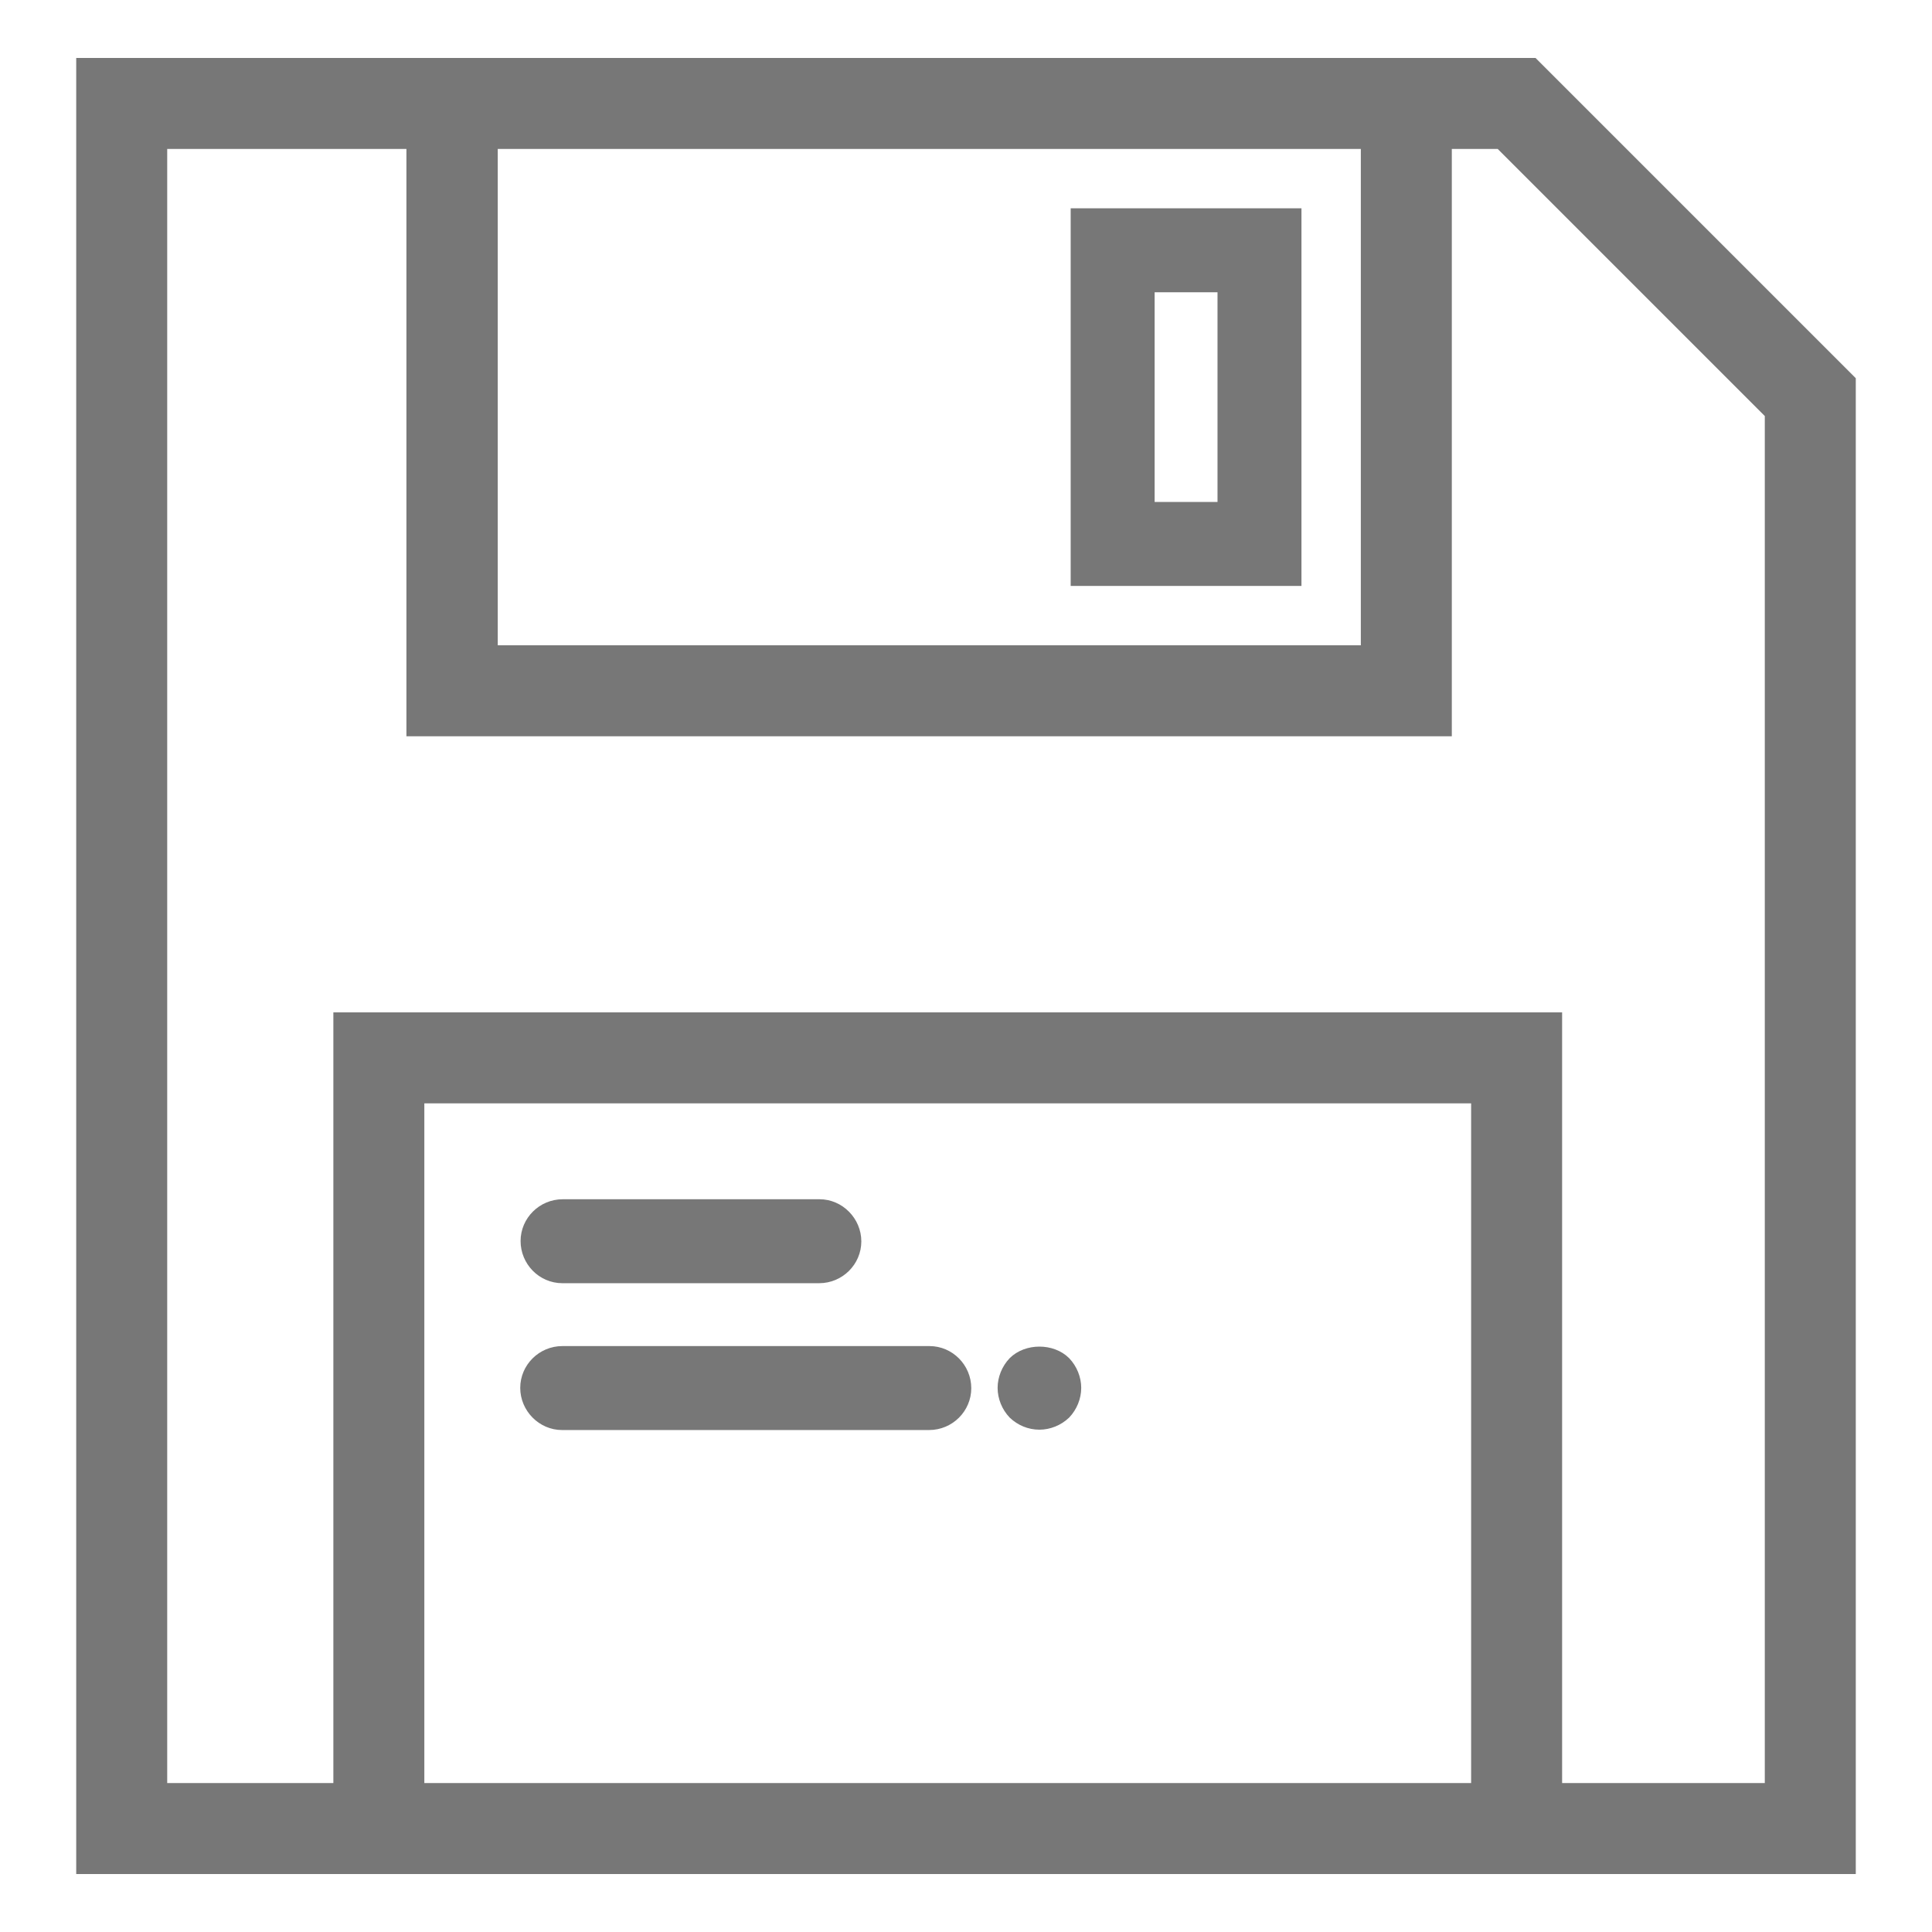
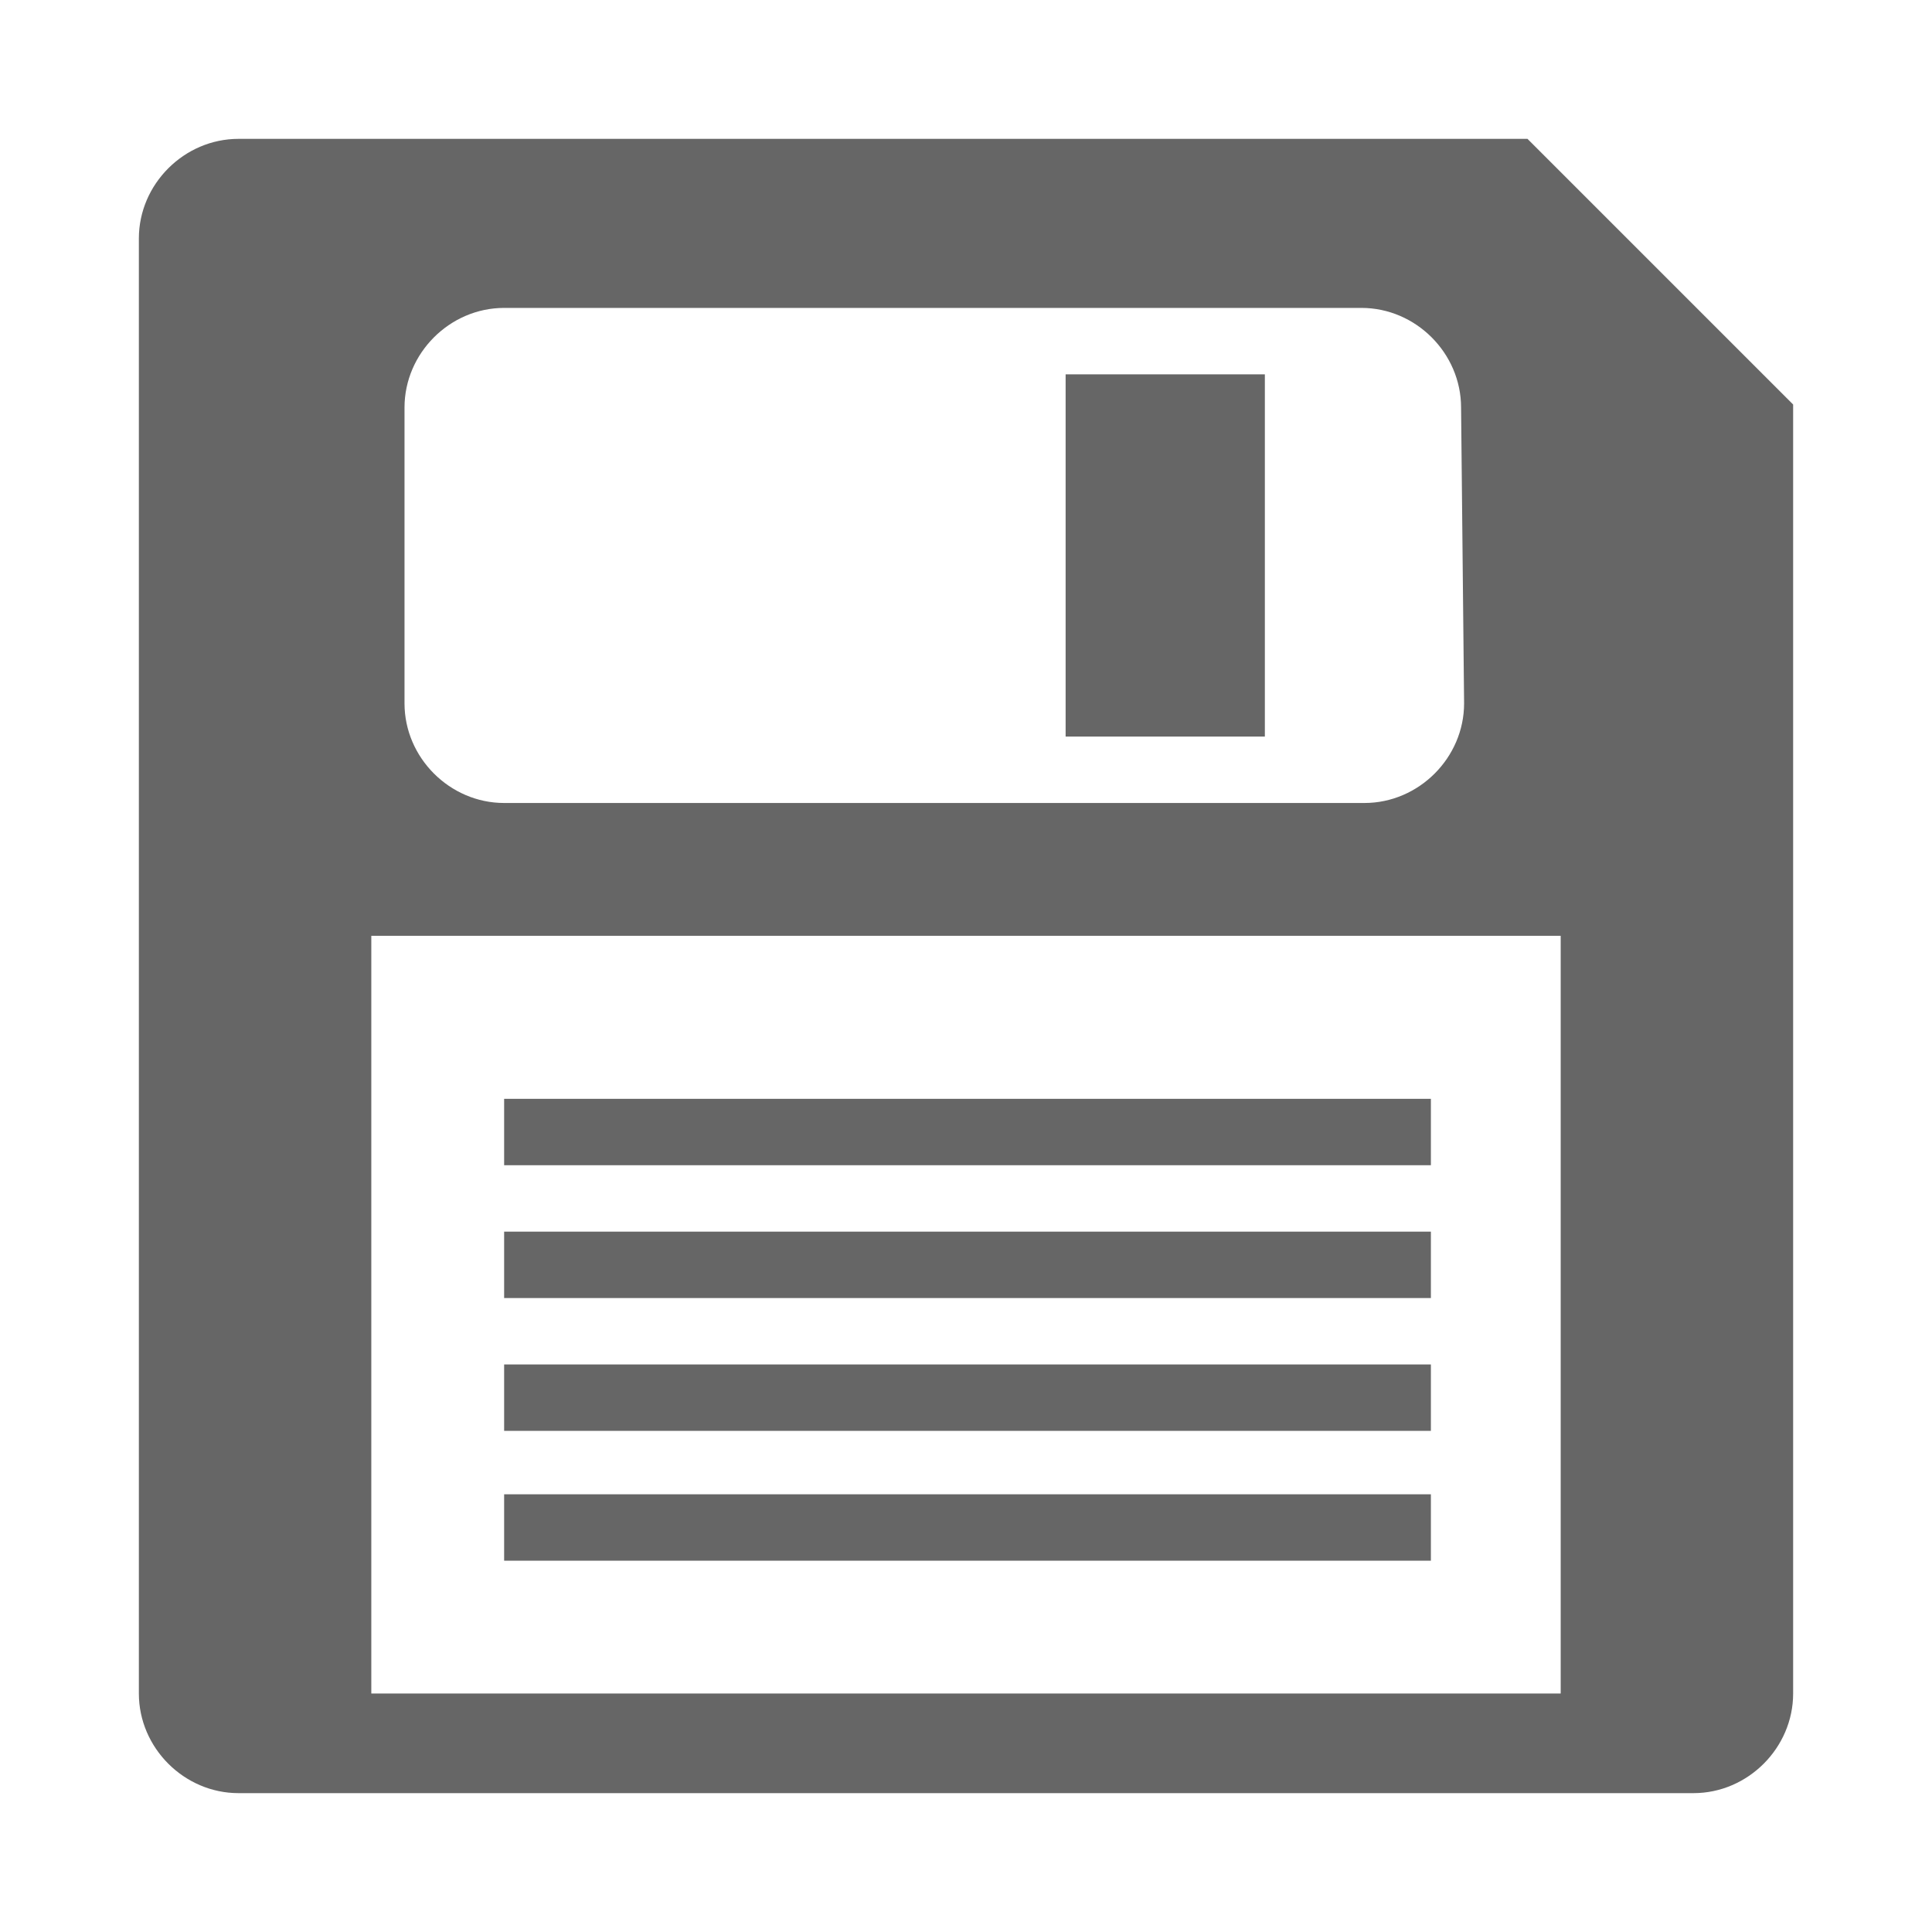
- <svg xmlns="http://www.w3.org/2000/svg" version="1.1" id="Layer_1" x="0px" y="0px" viewBox="0 0 550 550" style="enable-background:new 0 0 550 550;" xml:space="preserve">
+ <svg xmlns="http://www.w3.org/2000/svg" version="1.1" id="Layer_1" x="0px" y="0px" viewBox="0 0 64 64" style="enable-background:new 0 0 64 64;" xml:space="preserve">
  <style type="text/css">
- 	.st0{fill:#777777;stroke:#777777;stroke-width:5;stroke-miterlimit:10;}
- 	.st1{fill:#777777;stroke:#777777;stroke-width:3;stroke-miterlimit:10;}
+ 	.st0{fill:#666666;}
</style>
-   <path class="st0" d="M436.1,19H24.2v512h501.6V108.7L436.1,19z M389.9,39.9v146.3H139.2V39.9H389.9z M118.3,510.1V311.6h303v198.5  L118.3,510.1L118.3,510.1z M504.9,510.1h-62.7V290.7H97.4v219.4H45.1V39.9h73.1v167.2h292.6V39.9h16.6l77.5,77.5V510.1L504.9,510.1z  " />
-   <path class="st1" d="M160.1,363.8h73.1c5.8,0,10.5-4.7,10.5-10.4s-4.7-10.5-10.4-10.5c0,0,0,0,0,0h-73.1c-5.8,0-10.5,4.7-10.5,10.4  S154.3,363.8,160.1,363.8C160,363.8,160.1,363.8,160.1,363.8z M264.6,384.7H160.1c-5.8,0-10.5,4.7-10.5,10.4s4.7,10.5,10.4,10.5  c0,0,0,0,0,0h104.5c5.8,0,10.5-4.7,10.5-10.4C275,389.4,270.3,384.7,264.6,384.7C264.6,384.7,264.6,384.7,264.6,384.7z M288.5,387.7  c-1.9,2-3,4.7-3,7.4s1.1,5.4,3,7.4c2,1.9,4.6,3,7.4,3c2.7,0,5.4-1.1,7.4-3c1.9-2,3-4.7,3-7.4s-1.1-5.4-3-7.4  C299.5,383.9,292.3,383.9,288.5,387.7L288.5,387.7z M369,60.8h-62.7v104.5H369V60.8z M348.1,144.4h-20.9V81.7h20.9V144.4z" />
+   <path class="st0" d="M56.1,59.4H7.9c-1.8,0-3.3-1.5-3.3-3.3l0-31.8v-8.7V7.9c0-1.8,1.5-3.3,3.3-3.3l42.7,0l8.8,8.8l0,42.7  C59.4,57.9,57.9,59.4,56.1,59.4z M48.4,13.5c0-1.8-1.5-3.3-3.3-3.3H16.7c-1.8,0-3.3,1.5-3.3,3.3v9.8c0,1.8,1.5,3.3,3.3,3.3h28.5  c1.8,0,3.3-1.5,3.3-3.3L48.4,13.5L48.4,13.5z M51.7,31H12.3v25.1h39.4L51.7,31z M47.3,38.6H16.7v-2.2h30.7V38.6z M47.3,43H16.7v-2.2  h30.7V43z M47.3,47.4H16.7v-2.2h30.7V47.4z M47.3,51.7H16.7v-2.2h30.7V51.7z M35.3,12.4h6.6v12h-6.6V12.4z" />
</svg>
